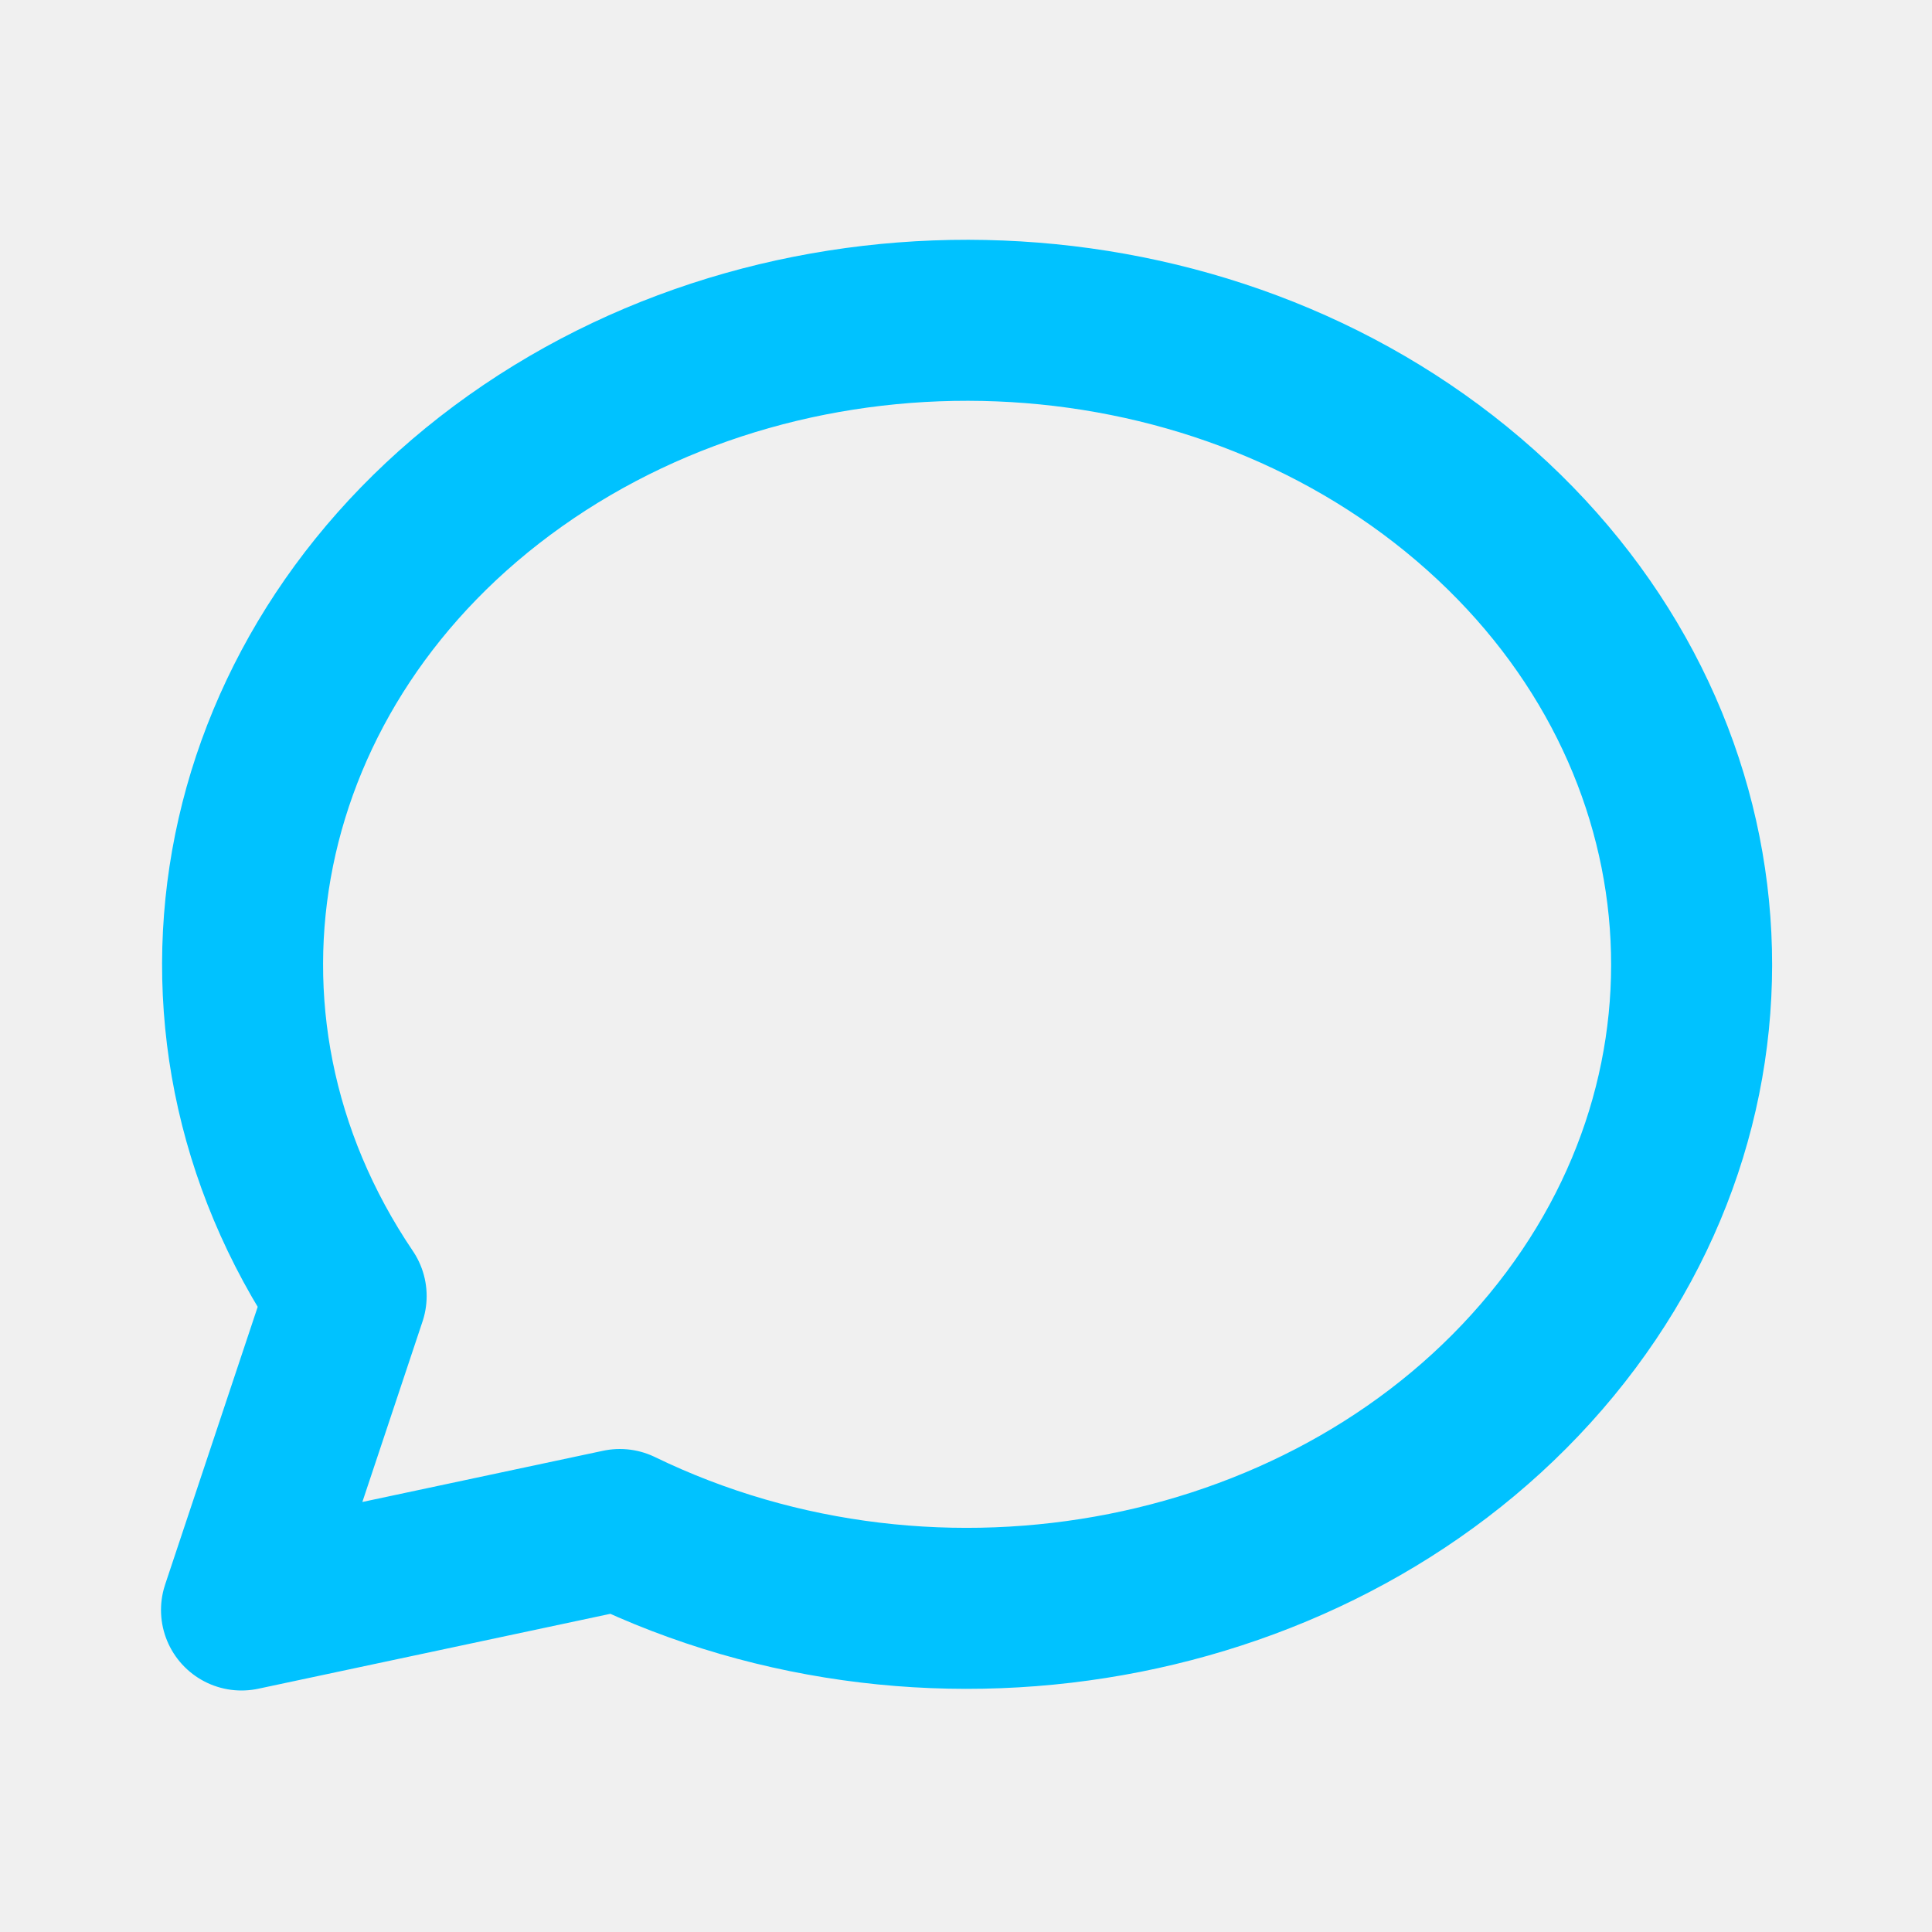
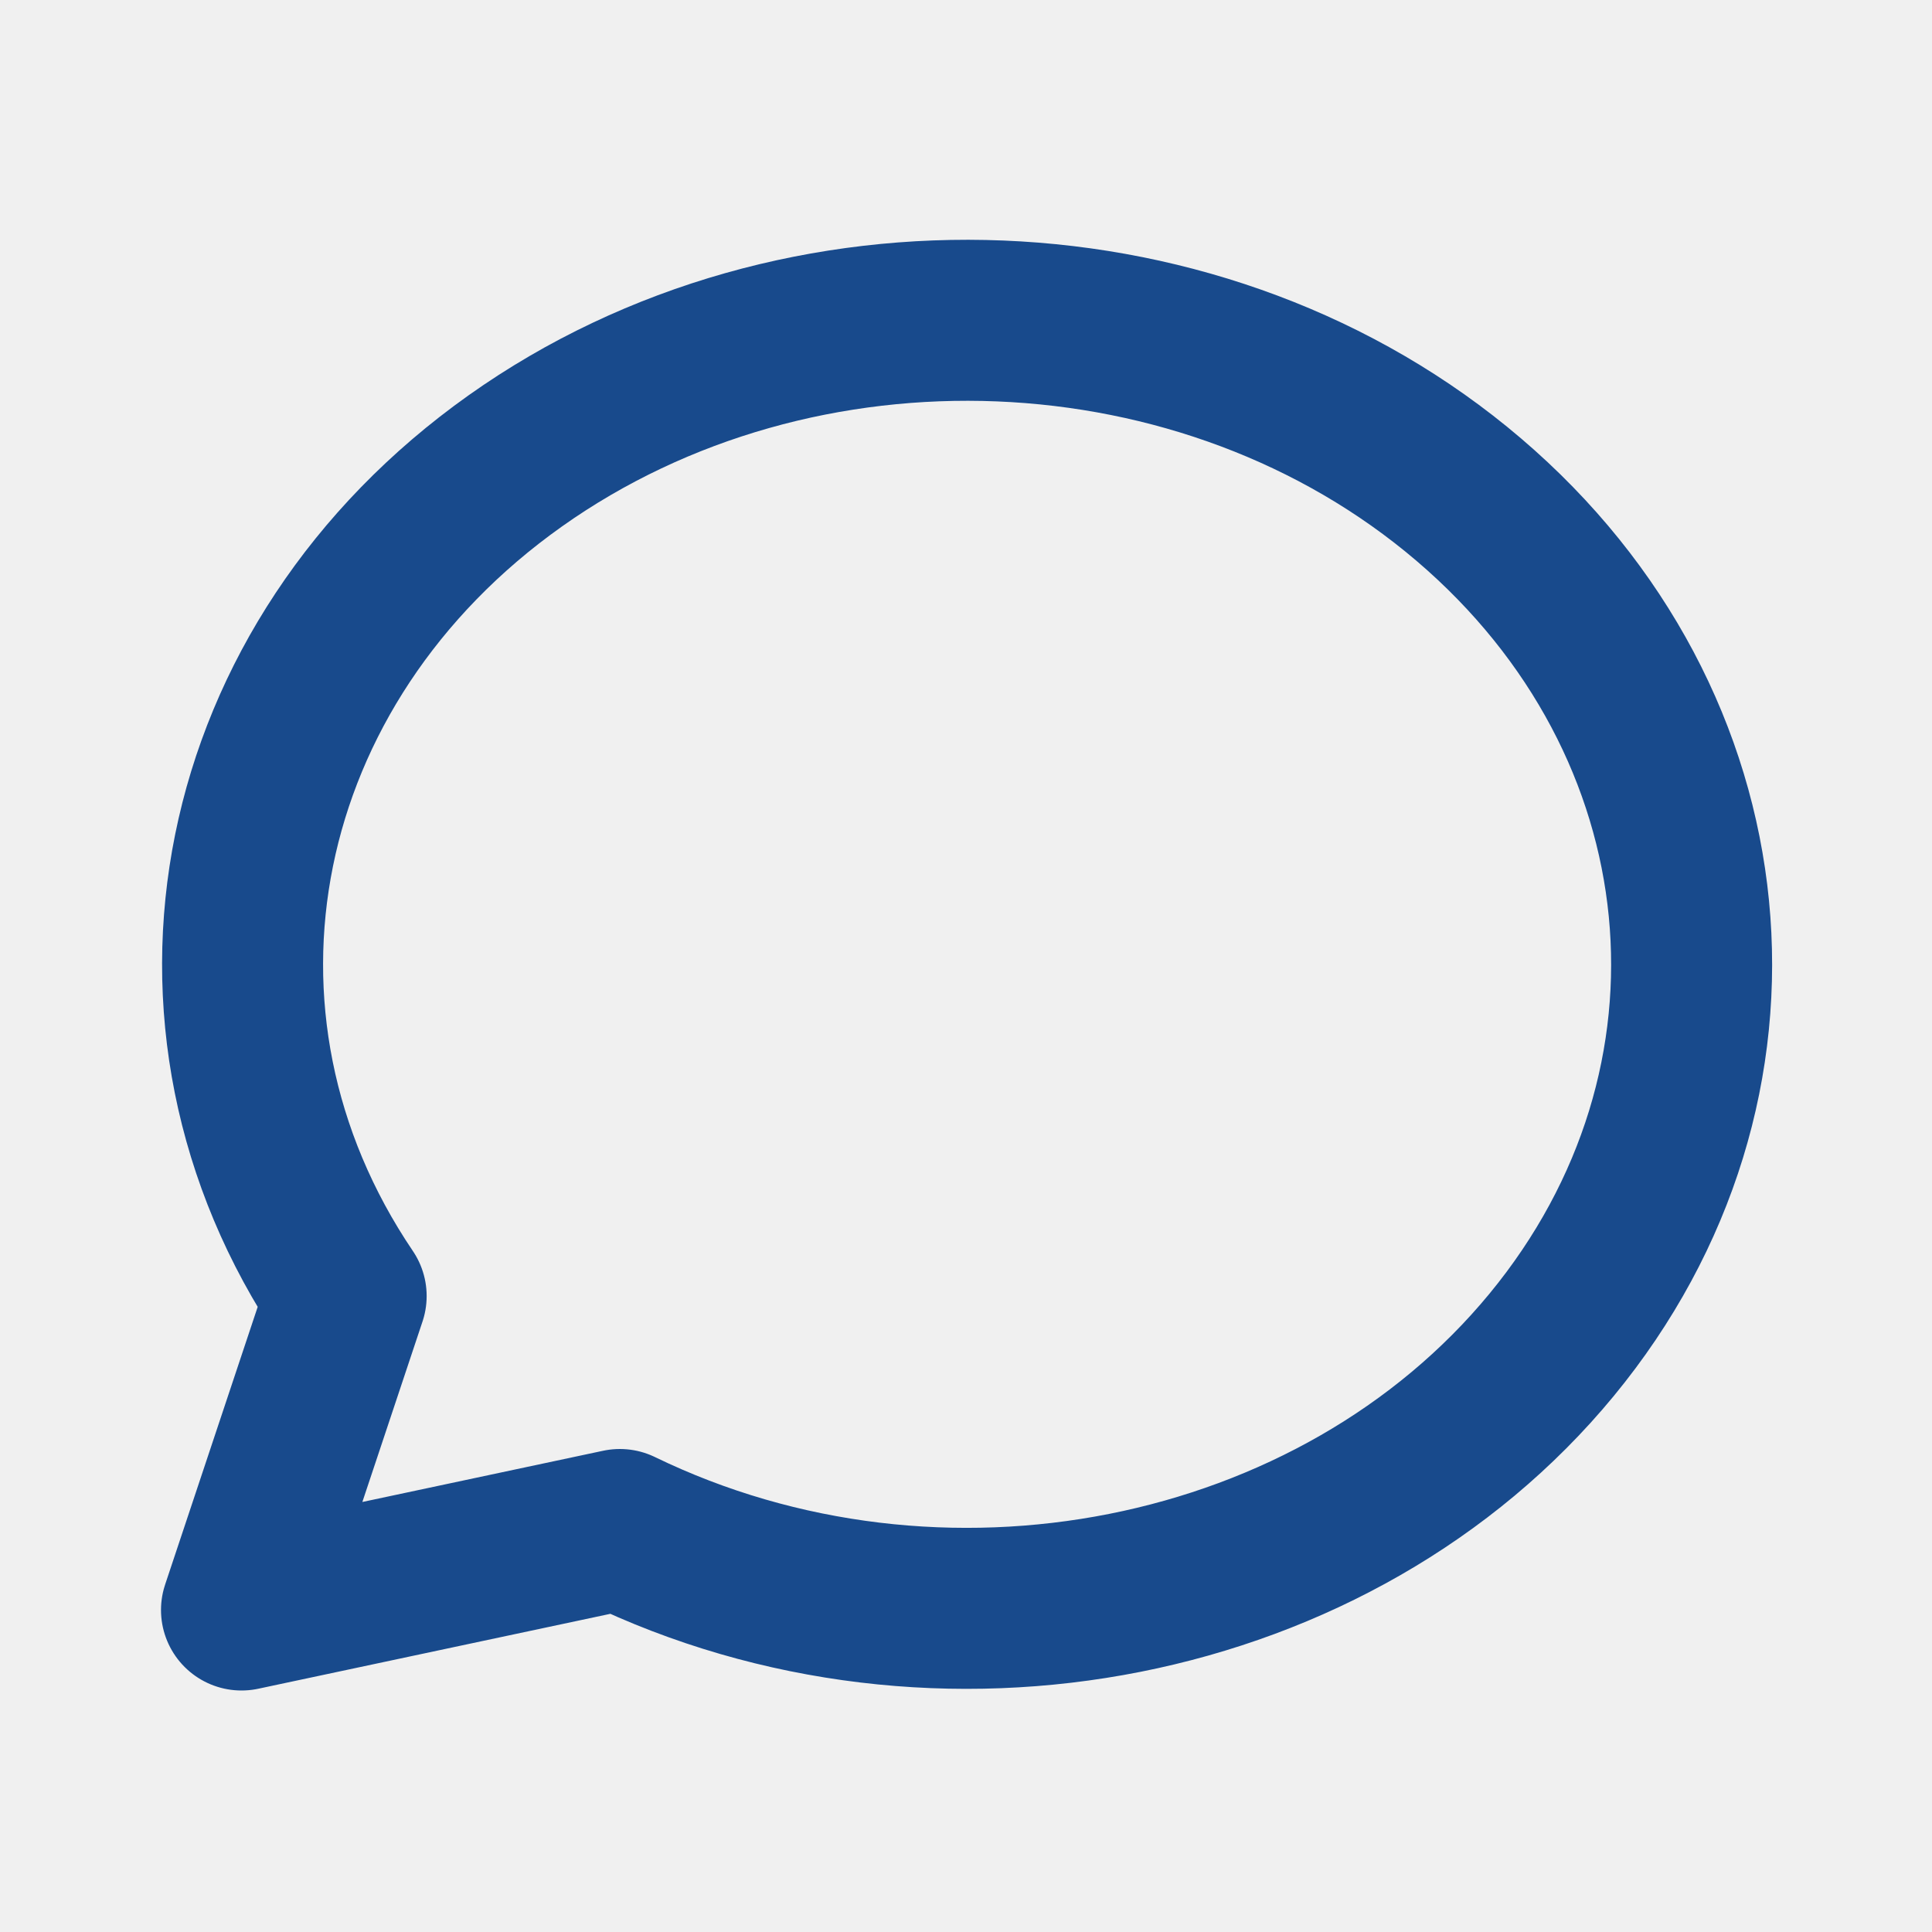
<svg xmlns="http://www.w3.org/2000/svg" width="24" height="24" viewBox="0 0 24 24" fill="none">
  <g clip-path="url(#clip0_2519_11)">
-     <path d="M3 20L4.3 16.1C1.976 12.663 2.874 8.228 6.4 5.726C9.926 3.225 14.99 3.43 18.245 6.206C21.5 8.983 21.94 13.472 19.274 16.707C16.608 19.942 11.659 20.922 7.7 19L3 20Z" stroke="#00C2FF" stroke-width="2" stroke-linecap="round" stroke-linejoin="round" />
+     <path d="M3 20L4.3 16.1C1.976 12.663 2.874 8.228 6.4 5.726C9.926 3.225 14.99 3.43 18.245 6.206C21.5 8.983 21.94 13.472 19.274 16.707C16.608 19.942 11.659 20.922 7.7 19L3 20Z" stroke="#184A8C" stroke-width="2" stroke-linecap="round" stroke-linejoin="round" />
  </g>
  <defs>
    <clipPath id="clip0_2519_11">
      <rect width="24" height="24" fill="white" />
    </clipPath>
  </defs>
</svg>
